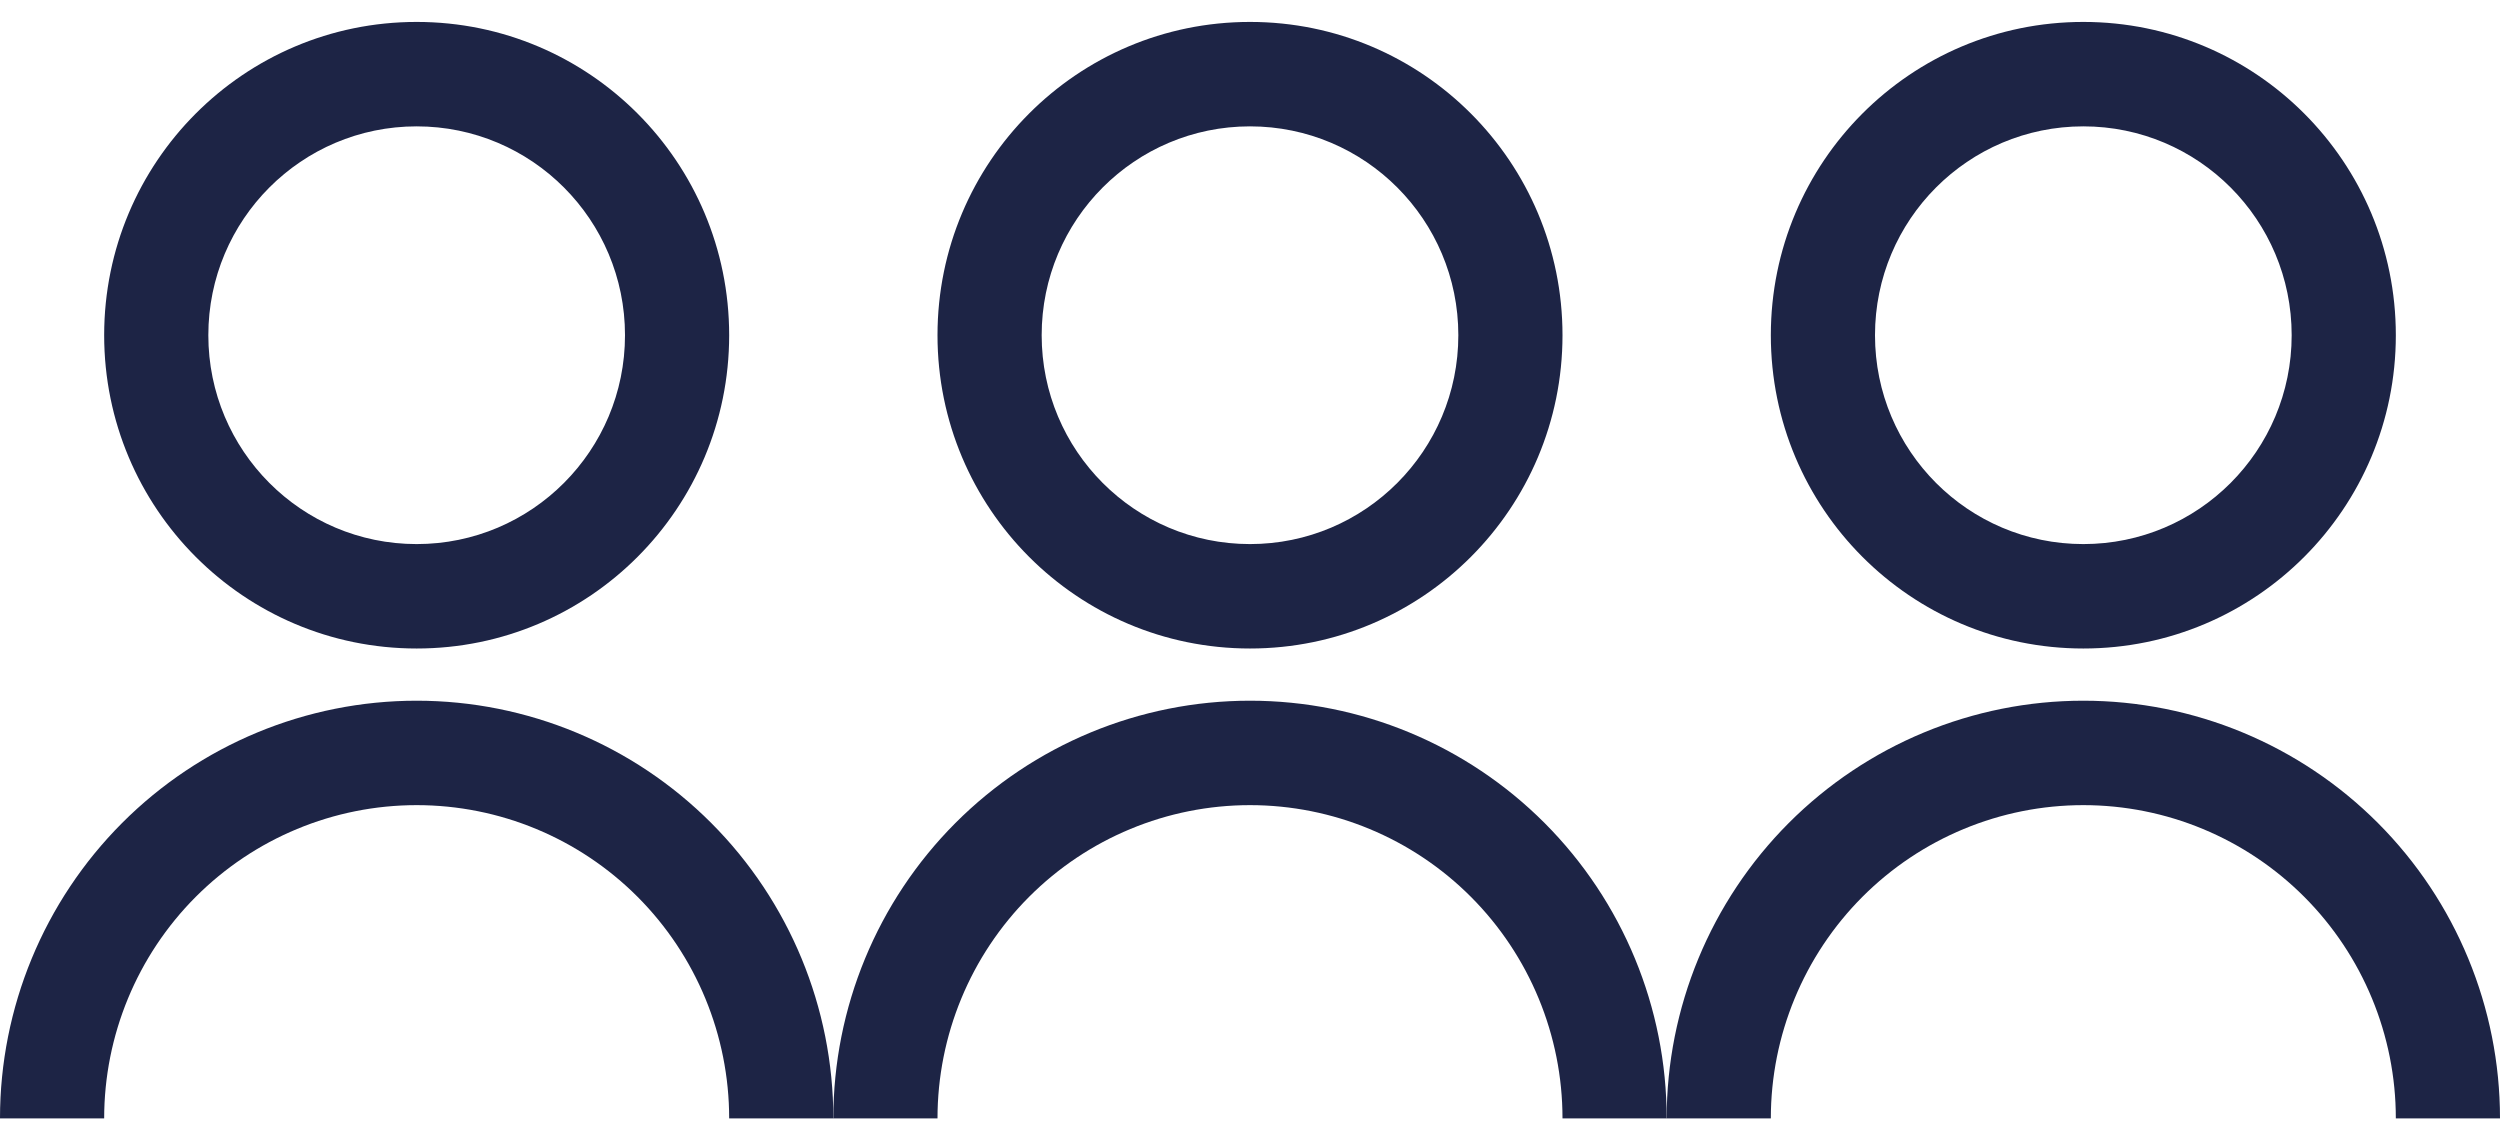
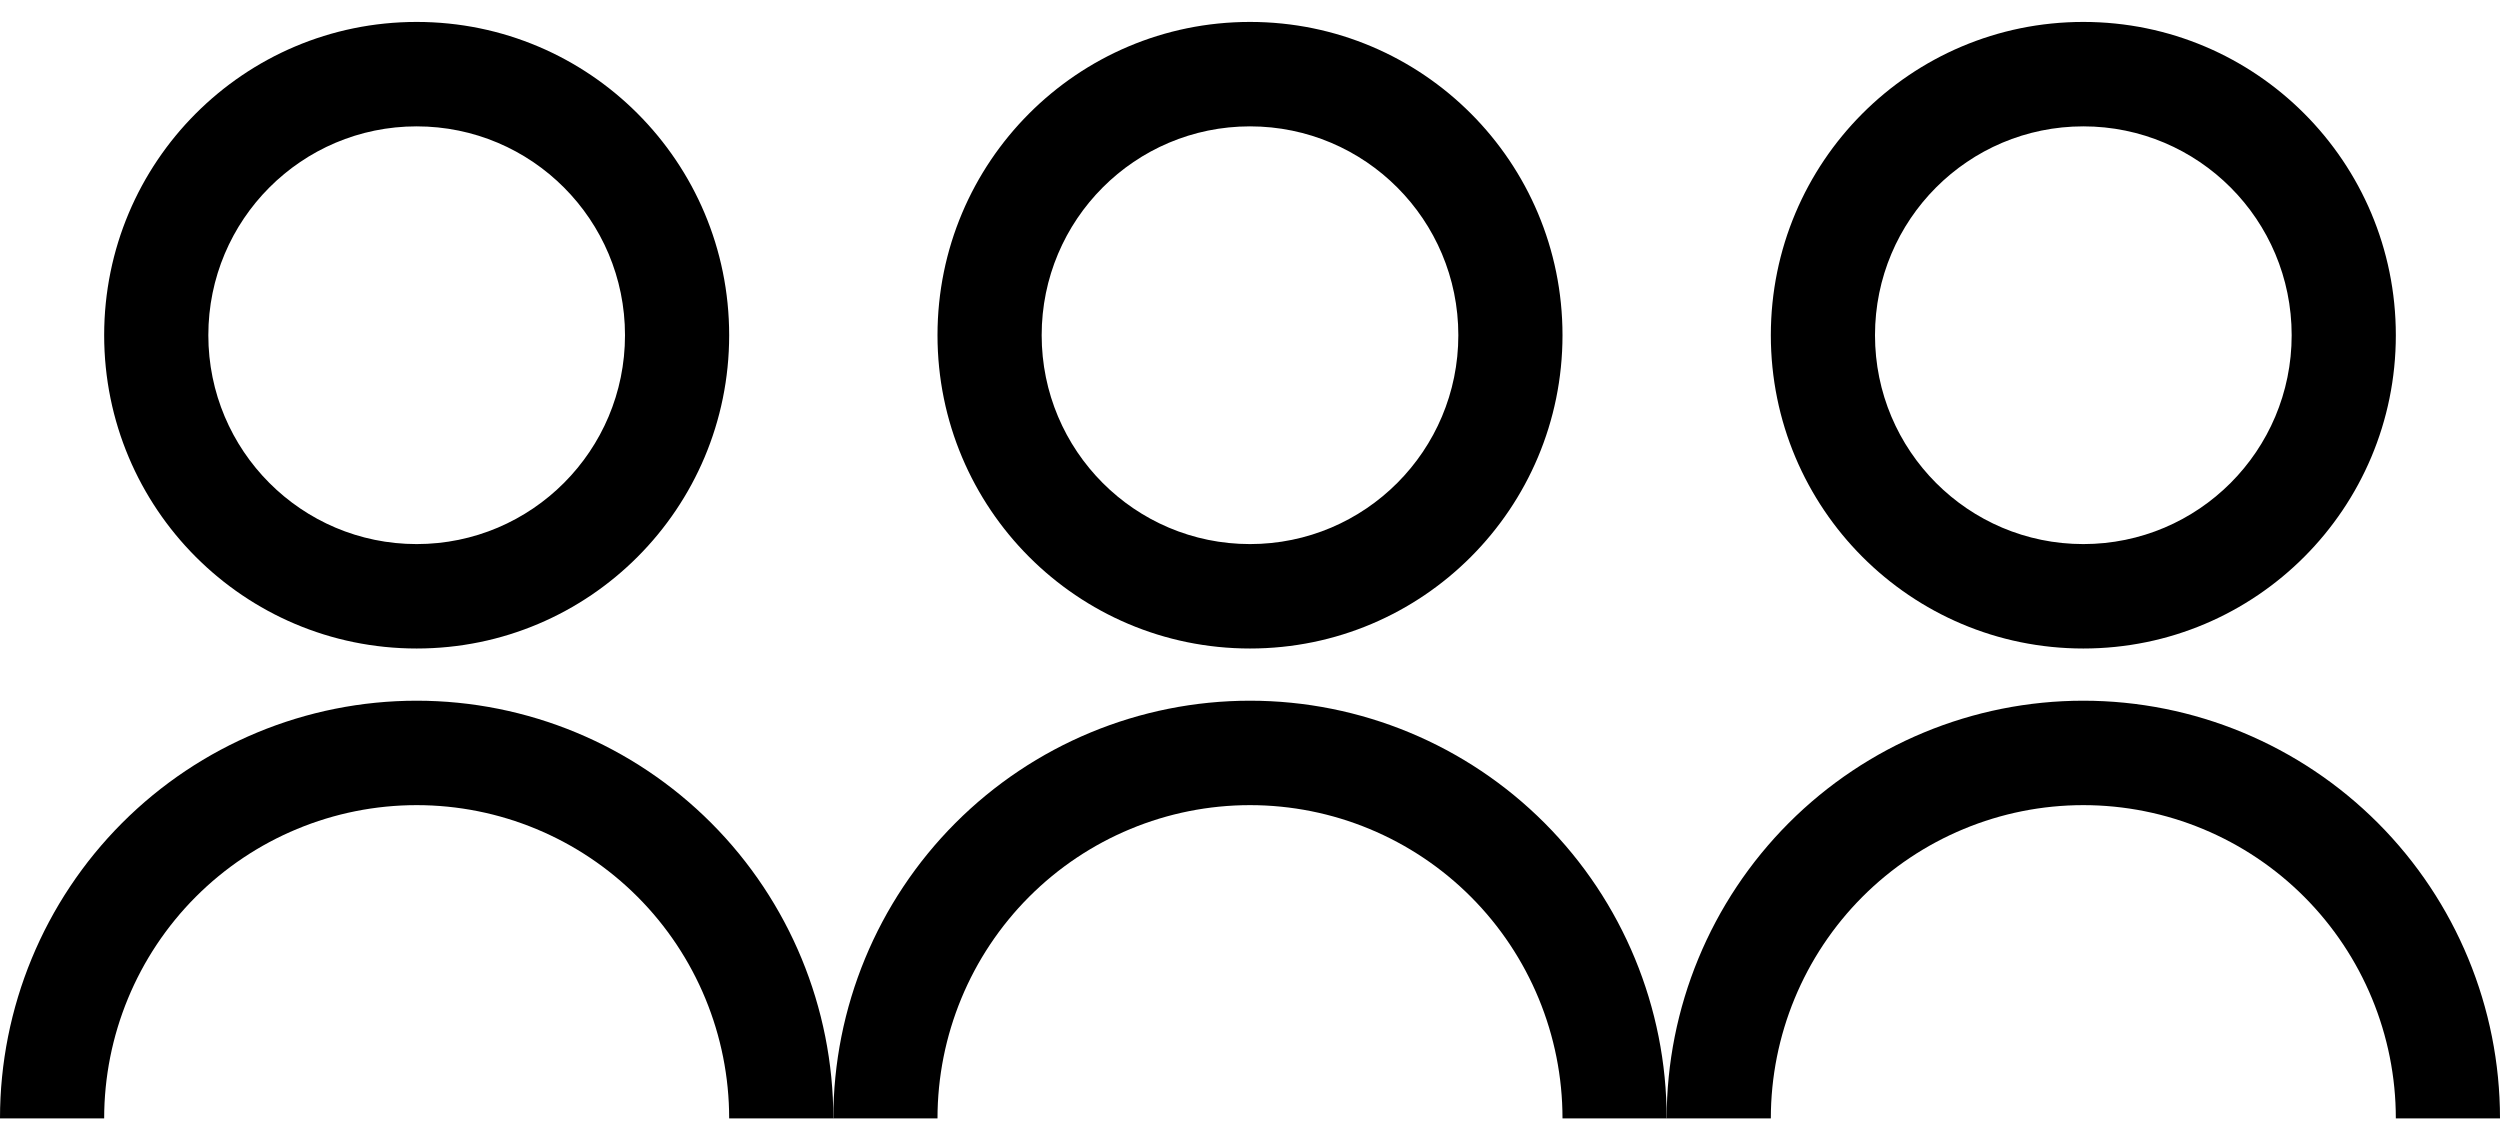
<svg xmlns="http://www.w3.org/2000/svg" width="57" height="26" viewBox="0 0 57 26" fill="none">
-   <path d="M0 25.5C0 22.974 1.001 20.552 2.782 18.766C4.564 16.98 6.98 15.976 9.5 15.976C12.02 15.976 14.436 16.98 16.218 18.766C17.999 20.552 19 22.974 19 25.5H16.625C16.625 23.606 15.874 21.789 14.538 20.449C13.202 19.11 11.39 18.357 9.5 18.357C7.61 18.357 5.798 19.11 4.462 20.449C3.126 21.789 2.375 23.606 2.375 25.5H0ZM9.5 14.786C5.563 14.786 2.375 11.589 2.375 7.643C2.375 3.696 5.563 0.5 9.5 0.5C13.437 0.5 16.625 3.696 16.625 7.643C16.625 11.589 13.437 14.786 9.5 14.786ZM9.5 12.405C12.124 12.405 14.25 10.274 14.25 7.643C14.25 5.012 12.124 2.881 9.5 2.881C6.876 2.881 4.75 5.012 4.75 7.643C4.75 10.274 6.876 12.405 9.5 12.405Z" fill="#1D2445" />
-   <path d="M19 25.5C19 22.974 20.001 20.552 21.782 18.766C23.564 16.98 25.98 15.976 28.5 15.976C31.02 15.976 33.436 16.98 35.218 18.766C36.999 20.552 38 22.974 38 25.5H35.625C35.625 23.606 34.874 21.789 33.538 20.449C32.202 19.11 30.39 18.357 28.5 18.357C26.61 18.357 24.798 19.11 23.462 20.449C22.126 21.789 21.375 23.606 21.375 25.5H19ZM28.5 14.786C24.563 14.786 21.375 11.589 21.375 7.643C21.375 3.696 24.563 0.5 28.5 0.5C32.437 0.5 35.625 3.696 35.625 7.643C35.625 11.589 32.437 14.786 28.5 14.786ZM28.5 12.405C31.124 12.405 33.25 10.274 33.25 7.643C33.25 5.012 31.124 2.881 28.5 2.881C25.876 2.881 23.75 5.012 23.75 7.643C23.75 10.274 25.876 12.405 28.5 12.405Z" fill="#1D2445" />
-   <path d="M38 25.5C38 22.974 39.001 20.552 40.782 18.766C42.564 16.98 44.98 15.976 47.5 15.976C50.02 15.976 52.436 16.98 54.218 18.766C55.999 20.552 57 22.974 57 25.5H54.625C54.625 23.606 53.874 21.789 52.538 20.449C51.202 19.11 49.39 18.357 47.5 18.357C45.61 18.357 43.798 19.11 42.462 20.449C41.126 21.789 40.375 23.606 40.375 25.5H38ZM47.5 14.786C43.563 14.786 40.375 11.589 40.375 7.643C40.375 3.696 43.563 0.5 47.5 0.5C51.437 0.5 54.625 3.696 54.625 7.643C54.625 11.589 51.437 14.786 47.5 14.786ZM47.5 12.405C50.124 12.405 52.25 10.274 52.25 7.643C52.25 5.012 50.124 2.881 47.5 2.881C44.876 2.881 42.75 5.012 42.75 7.643C42.75 10.274 44.876 12.405 47.5 12.405Z" fill="#1D2445" />
+   <path d="M0 25.5C0 22.974 1.001 20.552 2.782 18.766C4.564 16.98 6.98 15.976 9.5 15.976C12.02 15.976 14.436 16.98 16.218 18.766C17.999 20.552 19 22.974 19 25.5H16.625C16.625 23.606 15.874 21.789 14.538 20.449C13.202 19.11 11.39 18.357 9.5 18.357C7.61 18.357 5.798 19.11 4.462 20.449C3.126 21.789 2.375 23.606 2.375 25.5H0ZM9.5 14.786C5.563 14.786 2.375 11.589 2.375 7.643C2.375 3.696 5.563 0.5 9.5 0.5C13.437 0.5 16.625 3.696 16.625 7.643C16.625 11.589 13.437 14.786 9.5 14.786ZM9.5 12.405C12.124 12.405 14.25 10.274 14.25 7.643C14.25 5.012 12.124 2.881 9.5 2.881C6.876 2.881 4.75 5.012 4.75 7.643C4.75 10.274 6.876 12.405 9.5 12.405Z" fill="currentColor" />
+   <path d="M19 25.5C19 22.974 20.001 20.552 21.782 18.766C23.564 16.98 25.98 15.976 28.5 15.976C31.02 15.976 33.436 16.98 35.218 18.766C36.999 20.552 38 22.974 38 25.5H35.625C35.625 23.606 34.874 21.789 33.538 20.449C32.202 19.11 30.39 18.357 28.5 18.357C26.61 18.357 24.798 19.11 23.462 20.449C22.126 21.789 21.375 23.606 21.375 25.5H19ZM28.5 14.786C24.563 14.786 21.375 11.589 21.375 7.643C21.375 3.696 24.563 0.5 28.5 0.5C32.437 0.5 35.625 3.696 35.625 7.643C35.625 11.589 32.437 14.786 28.5 14.786ZM28.5 12.405C31.124 12.405 33.25 10.274 33.25 7.643C33.25 5.012 31.124 2.881 28.5 2.881C25.876 2.881 23.75 5.012 23.75 7.643C23.75 10.274 25.876 12.405 28.5 12.405Z" fill="currentColor" />
+   <path d="M38 25.5C38 22.974 39.001 20.552 40.782 18.766C42.564 16.98 44.98 15.976 47.5 15.976C50.02 15.976 52.436 16.98 54.218 18.766C55.999 20.552 57 22.974 57 25.5H54.625C54.625 23.606 53.874 21.789 52.538 20.449C51.202 19.11 49.39 18.357 47.5 18.357C45.61 18.357 43.798 19.11 42.462 20.449C41.126 21.789 40.375 23.606 40.375 25.5H38ZM47.5 14.786C43.563 14.786 40.375 11.589 40.375 7.643C40.375 3.696 43.563 0.5 47.5 0.5C51.437 0.5 54.625 3.696 54.625 7.643C54.625 11.589 51.437 14.786 47.5 14.786ZM47.5 12.405C50.124 12.405 52.25 10.274 52.25 7.643C52.25 5.012 50.124 2.881 47.5 2.881C44.876 2.881 42.75 5.012 42.75 7.643C42.75 10.274 44.876 12.405 47.5 12.405Z" fill="currentColor" />
</svg>
